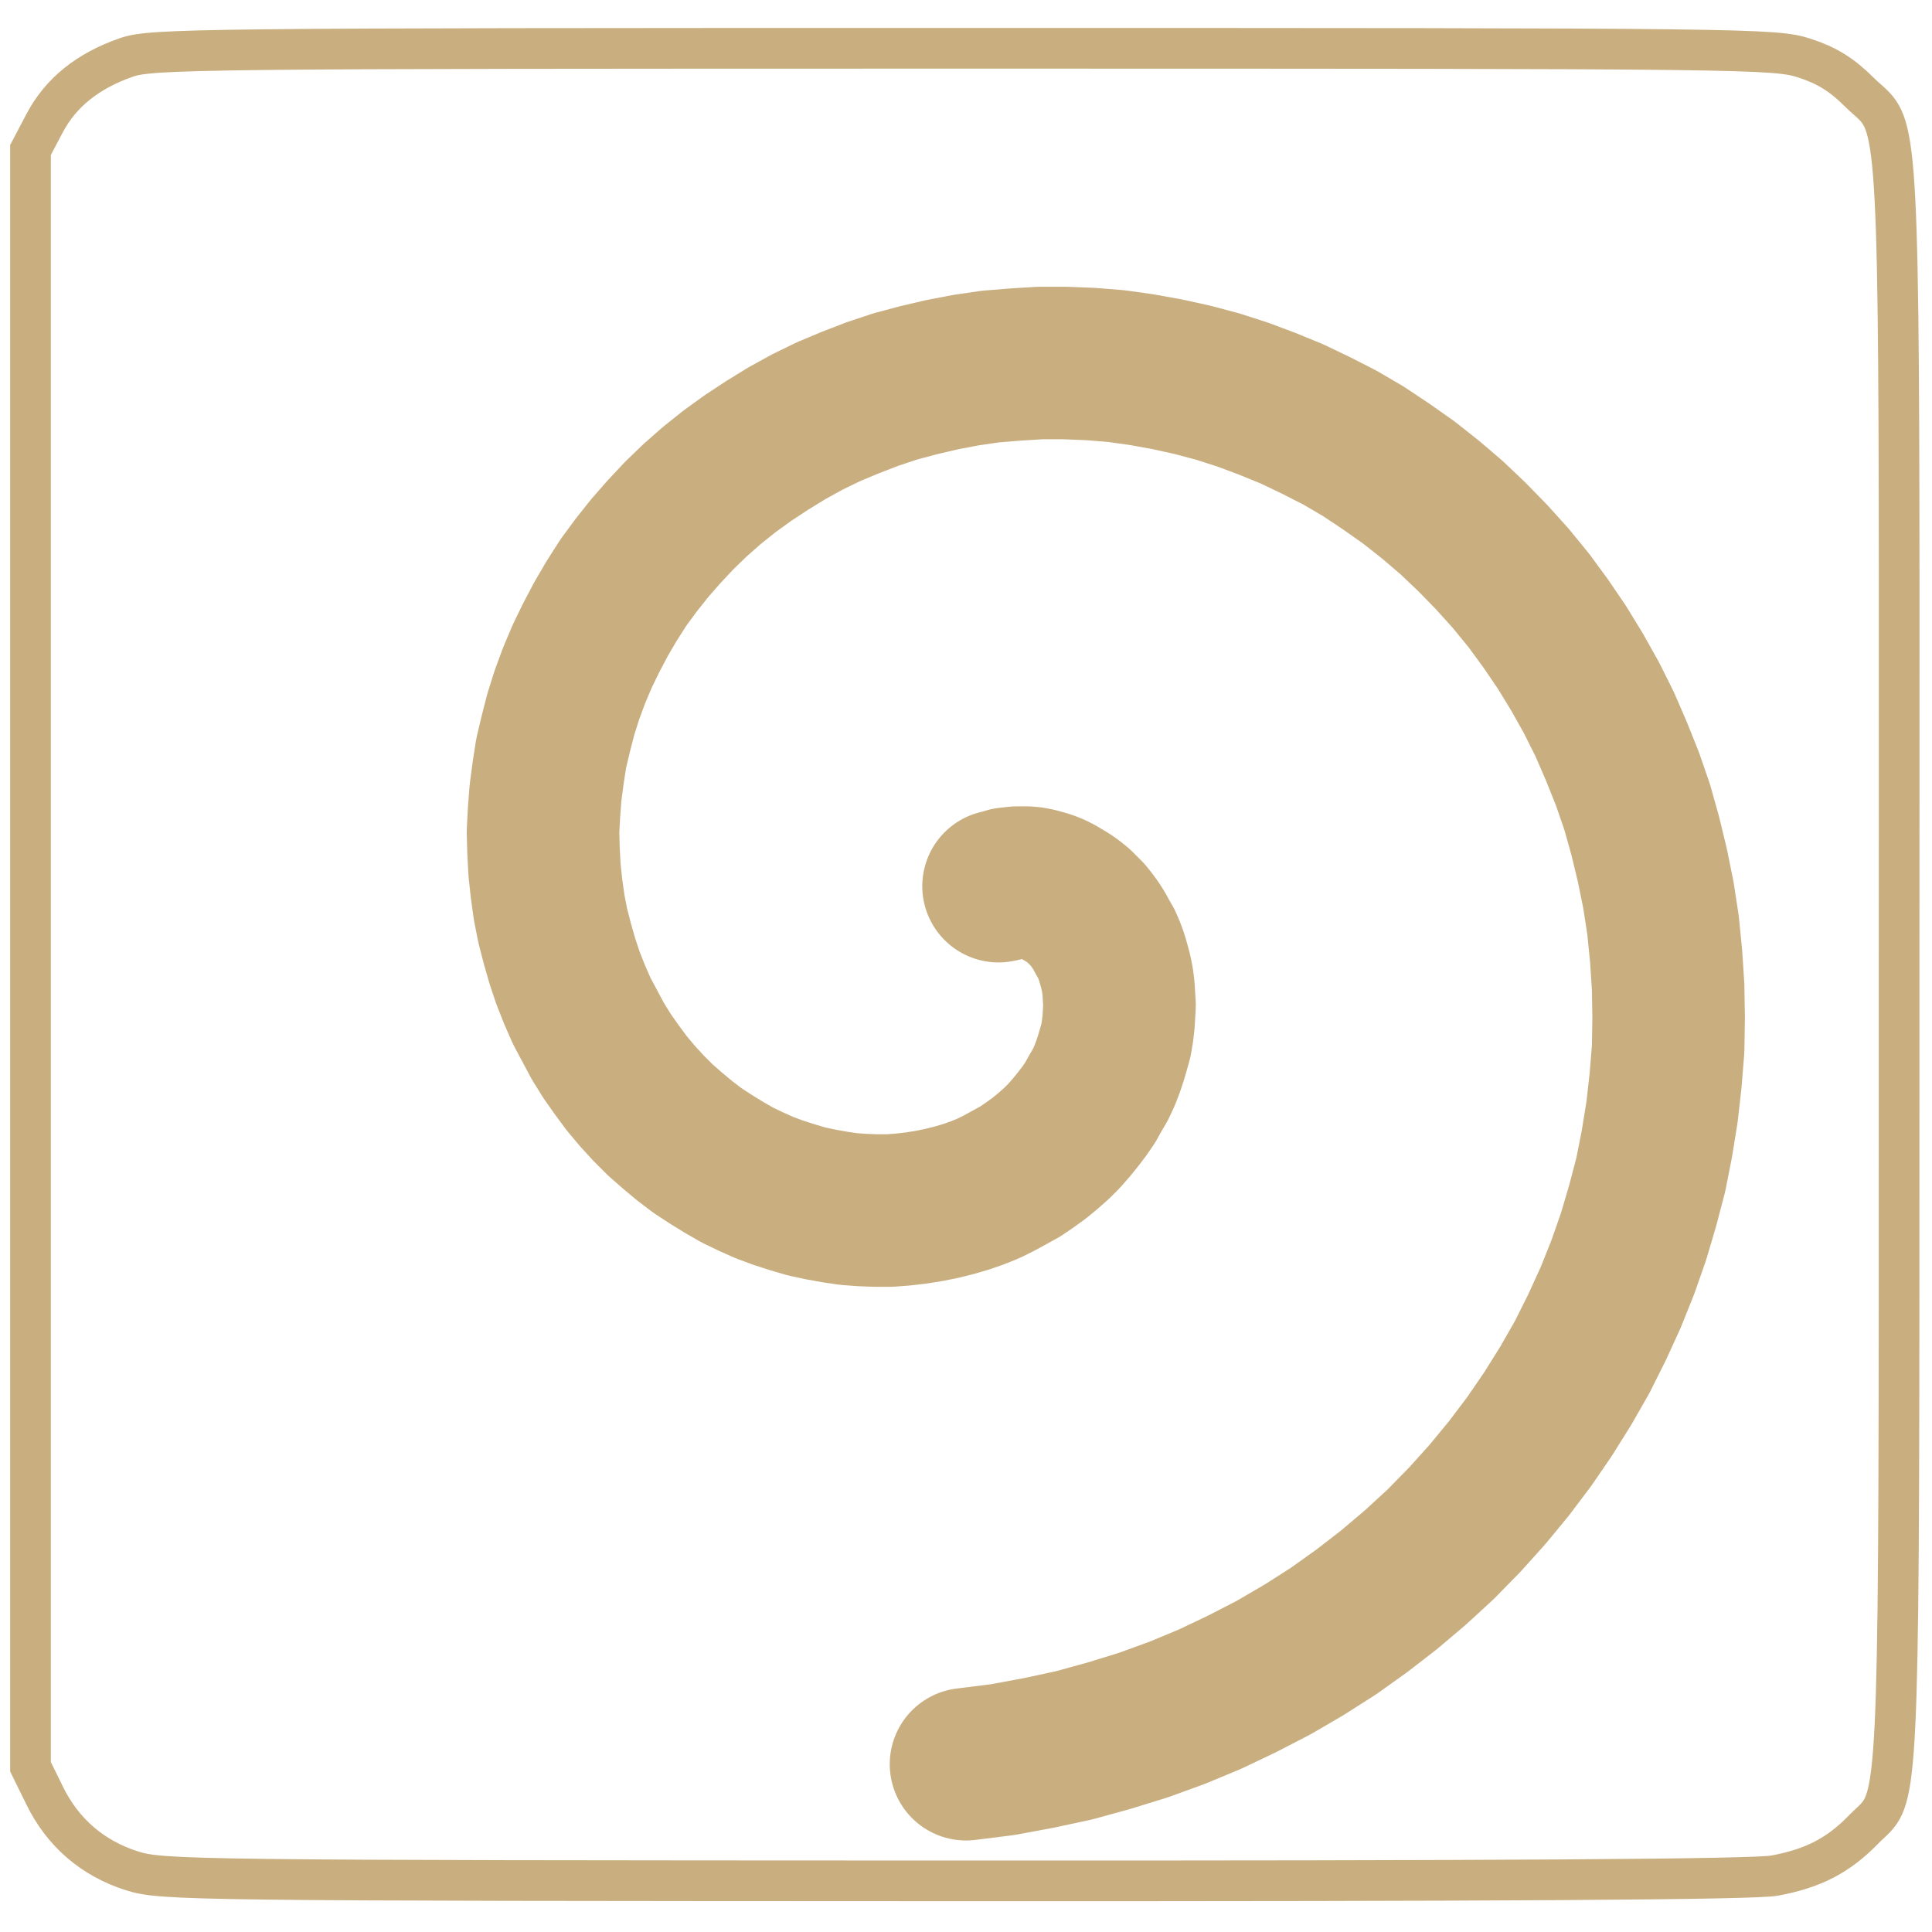
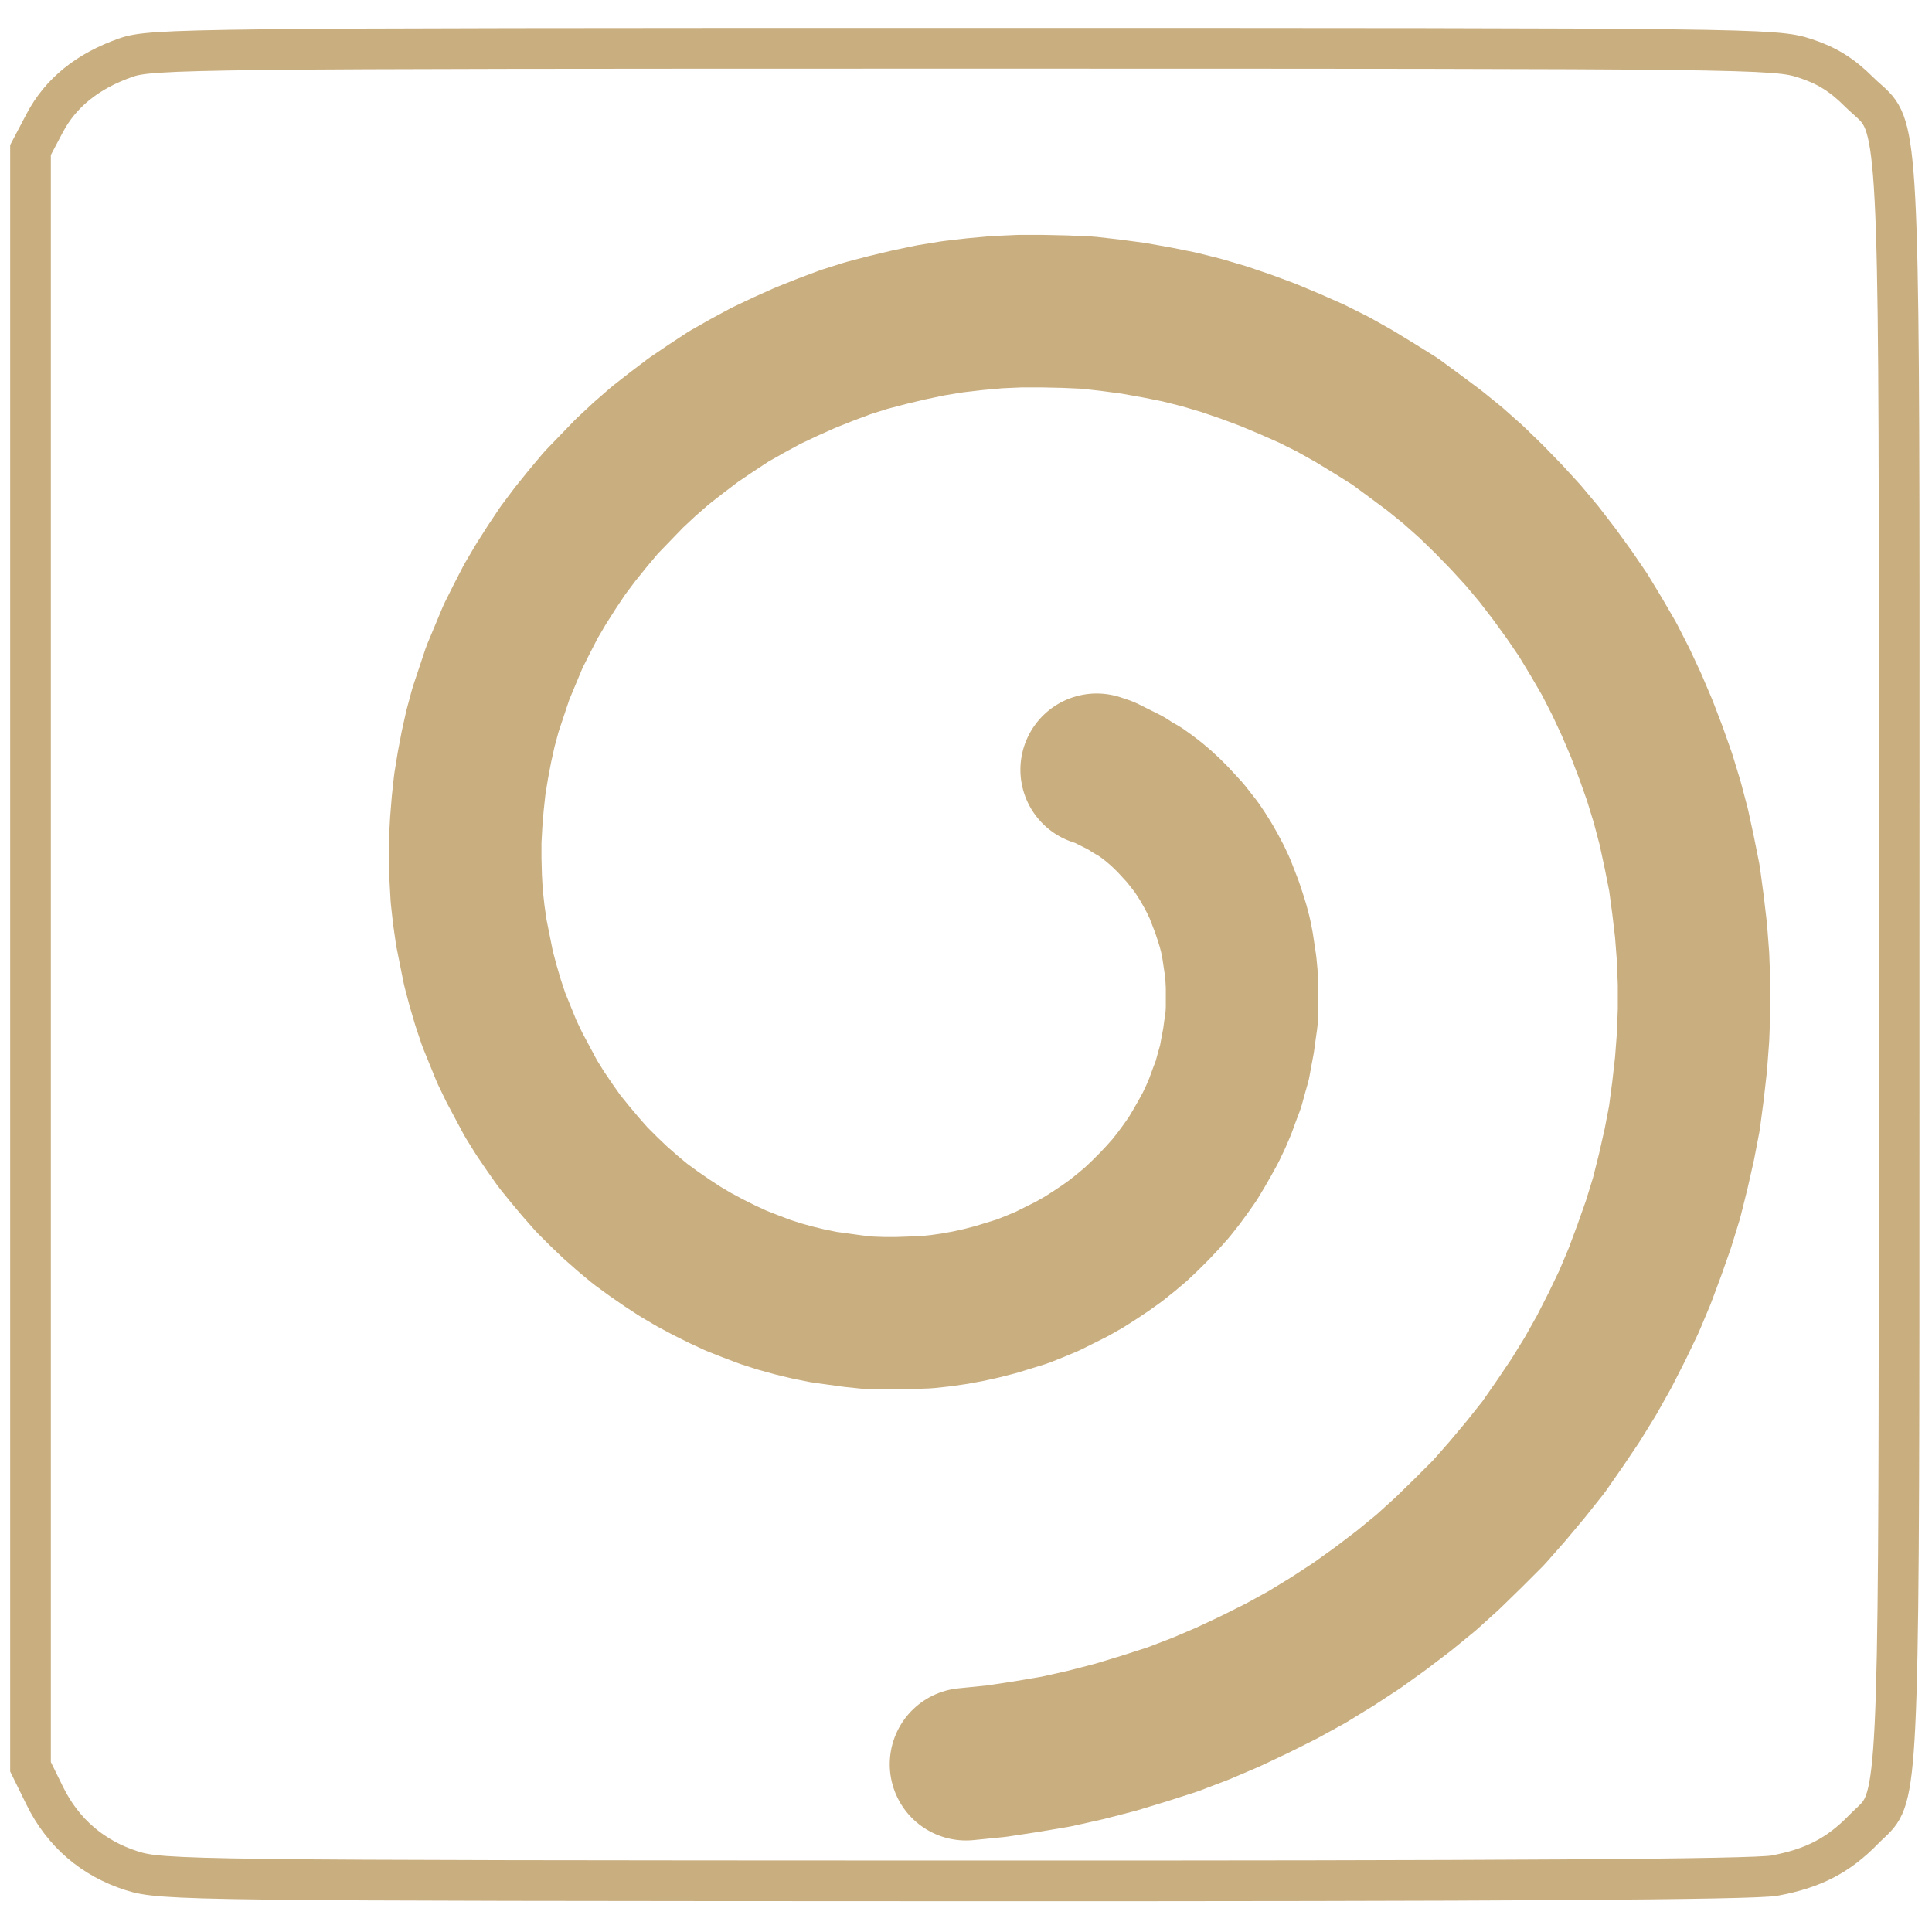
<svg xmlns="http://www.w3.org/2000/svg" viewBox="322 138 380 380">
  <path d="M671.03 506.91C666.93 507.67 617.89 507.98 509.57 507.94C359.18 507.89 353.8 507.82 347.96 505.97C340.24 503.52 334.38 498.48 330.81 491.22L328 485.5V167.5L330.77 162.24C333.94 156.22 339.25 151.95 346.82 149.31C351.73 147.59 360.28 147.5 511.5 147.5C667.23 147.5 671.14 147.55 677 149.46C681.32 150.87 684.31 152.72 687.67 156.09C688.85 157.26 689.85 158.01 690.7 158.91C695.58 164.03 695.58 173.8 695.54 293.97C695.53 304.32 695.53 315.5 695.53 327.56C695.52 338 695.53 347.78 695.53 356.94C695.53 481.37 695.53 490.53 690.97 495.47C690.27 496.23 689.47 496.89 688.54 497.84C683.6 502.93 678.62 505.51 671.03 506.91Z" fill="none" stroke="#C9AE80" stroke-width="8" />
-   <path d="M518.4 312.3 L519.3 312.1 L520.2 311.8 L521.1 311.7 L522.0 311.6 L523.0 311.6 L524.0 311.6 L525.0 311.7 L526.0 311.9 L527.1 312.2 L528.1 312.5 L529.1 312.9 L530.1 313.4 L531.1 314.0 L532.1 314.6 L533.1 315.3 L534.1 316.1 L535.0 317.0 L535.9 317.9 L536.7 318.9 L537.5 320.0 L538.2 321.1 L538.9 322.4 L539.6 323.6 L540.2 325.0 L540.7 326.4 L541.1 327.8 L541.5 329.3 L541.8 330.8 L542.0 332.4 L542.1 334.1 L542.2 335.7 L542.1 337.4 L542.0 339.1 L541.8 340.8 L541.5 342.6 L541.0 344.4 L540.5 346.1 L539.9 347.9 L539.2 349.7 L538.4 351.4 L537.4 353.1 L536.4 354.9 L535.3 356.5 L534.0 358.2 L532.7 359.8 L531.3 361.4 L529.8 362.9 L528.1 364.4 L526.4 365.8 L524.6 367.1 L522.7 368.4 L520.7 369.5 L518.7 370.6 L516.5 371.7 L514.3 372.6 L512.0 373.4 L509.6 374.1 L507.2 374.7 L504.7 375.2 L502.2 375.6 L499.6 375.9 L497.0 376.1 L494.3 376.1 L491.6 376.0 L488.9 375.8 L486.2 375.4 L483.4 374.9 L480.6 374.3 L477.9 373.5 L475.1 372.6 L472.4 371.6 L469.7 370.4 L467.0 369.1 L464.4 367.6 L461.8 366.0 L459.2 364.3 L456.7 362.4 L454.3 360.4 L451.9 358.3 L449.6 356.0 L447.4 353.6 L445.3 351.1 L443.3 348.4 L441.4 345.7 L439.6 342.8 L438.0 339.8 L436.4 336.8 L435.0 333.6 L433.7 330.3 L432.6 327.0 L431.6 323.5 L430.7 320.0 L430.0 316.4 L429.5 312.8 L429.1 309.1 L428.9 305.3 L428.8 301.6 L429.0 297.8 L429.3 293.9 L429.8 290.1 L430.4 286.2 L431.3 282.4 L432.3 278.5 L433.5 274.7 L434.9 270.9 L436.5 267.1 L438.3 263.4 L440.2 259.8 L442.3 256.2 L444.6 252.6 L447.1 249.2 L449.8 245.8 L452.6 242.6 L455.6 239.4 L458.7 236.4 L462.0 233.5 L465.5 230.7 L469.1 228.1 L472.9 225.6 L476.8 223.2 L480.8 221.0 L484.9 219.0 L489.2 217.2 L493.6 215.5 L498.1 214.0 L502.6 212.8 L507.3 211.7 L512.0 210.8 L516.8 210.1 L521.7 209.7 L526.6 209.4 L531.5 209.4 L536.5 209.6 L541.5 210.0 L546.5 210.7 L551.5 211.6 L556.5 212.7 L561.4 214.0 L566.4 215.6 L571.2 217.4 L576.1 219.4 L580.9 221.7 L585.6 224.1 L590.2 226.8 L594.7 229.8 L599.1 232.9 L603.4 236.3 L607.5 239.8 L611.5 243.6 L615.4 247.6 L619.1 251.7 L622.7 256.1 L626.0 260.6 L629.2 265.3 L632.2 270.2 L635.0 275.2 L637.6 280.4 L639.9 285.7 L642.1 291.2 L644.0 296.7 L645.6 302.4 L647.0 308.2 L648.2 314.1 L649.1 320.0 L649.7 326.0 L650.1 332.1 L650.2 338.2 L650.1 344.3 L649.6 350.5 L648.9 356.7 L647.9 362.9 L646.7 369.0 L645.1 375.1 L643.3 381.2 L641.2 387.2 L638.8 393.2 L636.1 399.1 L633.2 404.9 L630.0 410.5 L626.5 416.1 L622.8 421.5 L618.8 426.8 L614.6 431.9 L610.1 436.9 L605.4 441.7 L600.4 446.3 L595.2 450.7 L589.9 454.8 L584.3 458.8 L578.5 462.5 L572.5 466.0 L566.3 469.2 L560.0 472.2 L553.5 474.9 L546.9 477.3 L540.1 479.4 L533.2 481.3 L526.2 482.8 L519.2 484.1 L512.0 485.0" stroke="#C9AE80" stroke-width="30" stroke-linecap="round" stroke-linejoin="round" fill="none" />
+   <path d="M537.7 289.4 L539.2 289.9 L540.6 290.6 L542.0 291.3 L543.4 292.0 L544.8 292.9 L546.2 293.7 L547.6 294.7 L548.9 295.7 L550.2 296.8 L551.5 298.0 L552.7 299.2 L553.9 300.5 L555.1 301.8 L556.2 303.2 L557.3 304.6 L558.3 306.1 L559.3 307.7 L560.2 309.3 L561.1 311.0 L561.9 312.7 L562.6 314.5 L563.3 316.3 L563.9 318.1 L564.5 320.0 L565.0 321.9 L565.4 323.9 L565.7 325.9 L566.0 327.9 L566.2 330.0 L566.3 332.0 L566.3 334.1 L566.3 336.3 L566.2 338.4 L565.9 340.5 L565.6 342.7 L565.2 344.8 L564.8 347.0 L564.2 349.1 L563.6 351.3 L562.8 353.4 L562.0 355.6 L561.1 357.7 L560.1 359.8 L559.0 361.8 L557.8 363.9 L556.6 365.9 L555.2 367.9 L553.8 369.8 L552.3 371.7 L550.7 373.5 L549.0 375.3 L547.2 377.1 L545.4 378.8 L543.5 380.4 L541.5 382.0 L539.4 383.5 L537.3 384.9 L535.1 386.3 L532.8 387.6 L530.4 388.8 L528.0 390.0 L525.6 391.0 L523.1 392.0 L520.5 392.8 L517.9 393.6 L515.2 394.3 L512.5 394.9 L509.8 395.4 L507.0 395.8 L504.2 396.1 L501.4 396.2 L498.5 396.3 L495.7 396.3 L492.8 396.2 L489.9 395.9 L487.0 395.5 L484.1 395.1 L481.1 394.5 L478.2 393.8 L475.3 393.0 L472.5 392.1 L469.6 391.0 L466.8 389.9 L464.0 388.6 L461.2 387.2 L458.4 385.7 L455.7 384.1 L453.1 382.4 L450.5 380.6 L447.9 378.7 L445.5 376.7 L443.0 374.5 L440.7 372.3 L438.4 370.0 L436.2 367.5 L434.1 365.0 L432.0 362.4 L430.1 359.7 L428.2 356.9 L426.4 354.0 L424.8 351.0 L423.2 348.0 L421.7 344.9 L420.4 341.7 L419.1 338.5 L418.0 335.2 L417.0 331.8 L416.1 328.4 L415.4 324.9 L414.7 321.4 L414.2 317.9 L413.8 314.3 L413.6 310.7 L413.5 307.0 L413.5 303.4 L413.7 299.7 L414.0 296.0 L414.4 292.3 L415.0 288.6 L415.7 284.9 L416.5 281.3 L417.5 277.6 L418.7 274.0 L419.9 270.4 L421.4 266.8 L422.9 263.2 L424.6 259.8 L426.4 256.3 L428.4 252.9 L430.5 249.6 L432.7 246.3 L435.1 243.1 L437.6 240.0 L440.2 236.9 L443.0 234.0 L445.8 231.1 L448.8 228.3 L451.9 225.6 L455.1 223.1 L458.4 220.6 L461.8 218.3 L465.3 216.0 L469.0 213.9 L472.7 211.9 L476.5 210.1 L480.3 208.4 L484.3 206.8 L488.3 205.3 L492.4 204.0 L496.6 202.9 L500.8 201.9 L505.1 201.0 L509.4 200.3 L513.7 199.8 L518.1 199.4 L522.6 199.2 L527.0 199.2 L531.5 199.3 L536.0 199.5 L540.4 200.0 L544.9 200.6 L549.4 201.4 L553.9 202.3 L558.3 203.4 L562.7 204.7 L567.1 206.2 L571.4 207.8 L575.7 209.6 L580.0 211.5 L584.2 213.6 L588.3 215.9 L592.4 218.4 L596.4 220.9 L600.2 223.7 L604.1 226.6 L607.8 229.6 L611.4 232.8 L614.9 236.2 L618.3 239.7 L621.6 243.3 L624.7 247.0 L627.7 250.9 L630.6 254.9 L633.4 259.0 L636.0 263.3 L638.5 267.6 L640.8 272.1 L642.9 276.6 L644.9 281.3 L646.7 286.0 L648.4 290.8 L649.9 295.7 L651.2 300.6 L652.3 305.7 L653.3 310.7 L654.0 315.9 L654.6 321.0 L655.0 326.2 L655.2 331.5 L655.2 336.7 L655.0 342.0 L654.6 347.3 L654.0 352.6 L653.3 357.9 L652.3 363.1 L651.1 368.4 L649.8 373.6 L648.2 378.8 L646.4 383.9 L644.5 389.0 L642.4 394.0 L640.0 399.0 L637.5 403.9 L634.8 408.7 L631.9 413.4 L628.8 418.0 L625.6 422.6 L622.1 427.0 L618.5 431.3 L614.8 435.5 L610.8 439.5 L606.7 443.5 L602.5 447.3 L598.1 450.9 L593.5 454.4 L588.9 457.7 L584.0 460.9 L579.1 463.9 L574.0 466.7 L568.8 469.3 L563.5 471.8 L558.1 474.1 L552.6 476.2 L547.0 478.0 L541.4 479.7 L535.6 481.2 L529.8 482.5 L523.9 483.5 L518.0 484.4 L512.0 485.0" stroke="#C9AE80" stroke-width="30" stroke-linecap="round" stroke-linejoin="round" fill="none" />
</svg>
